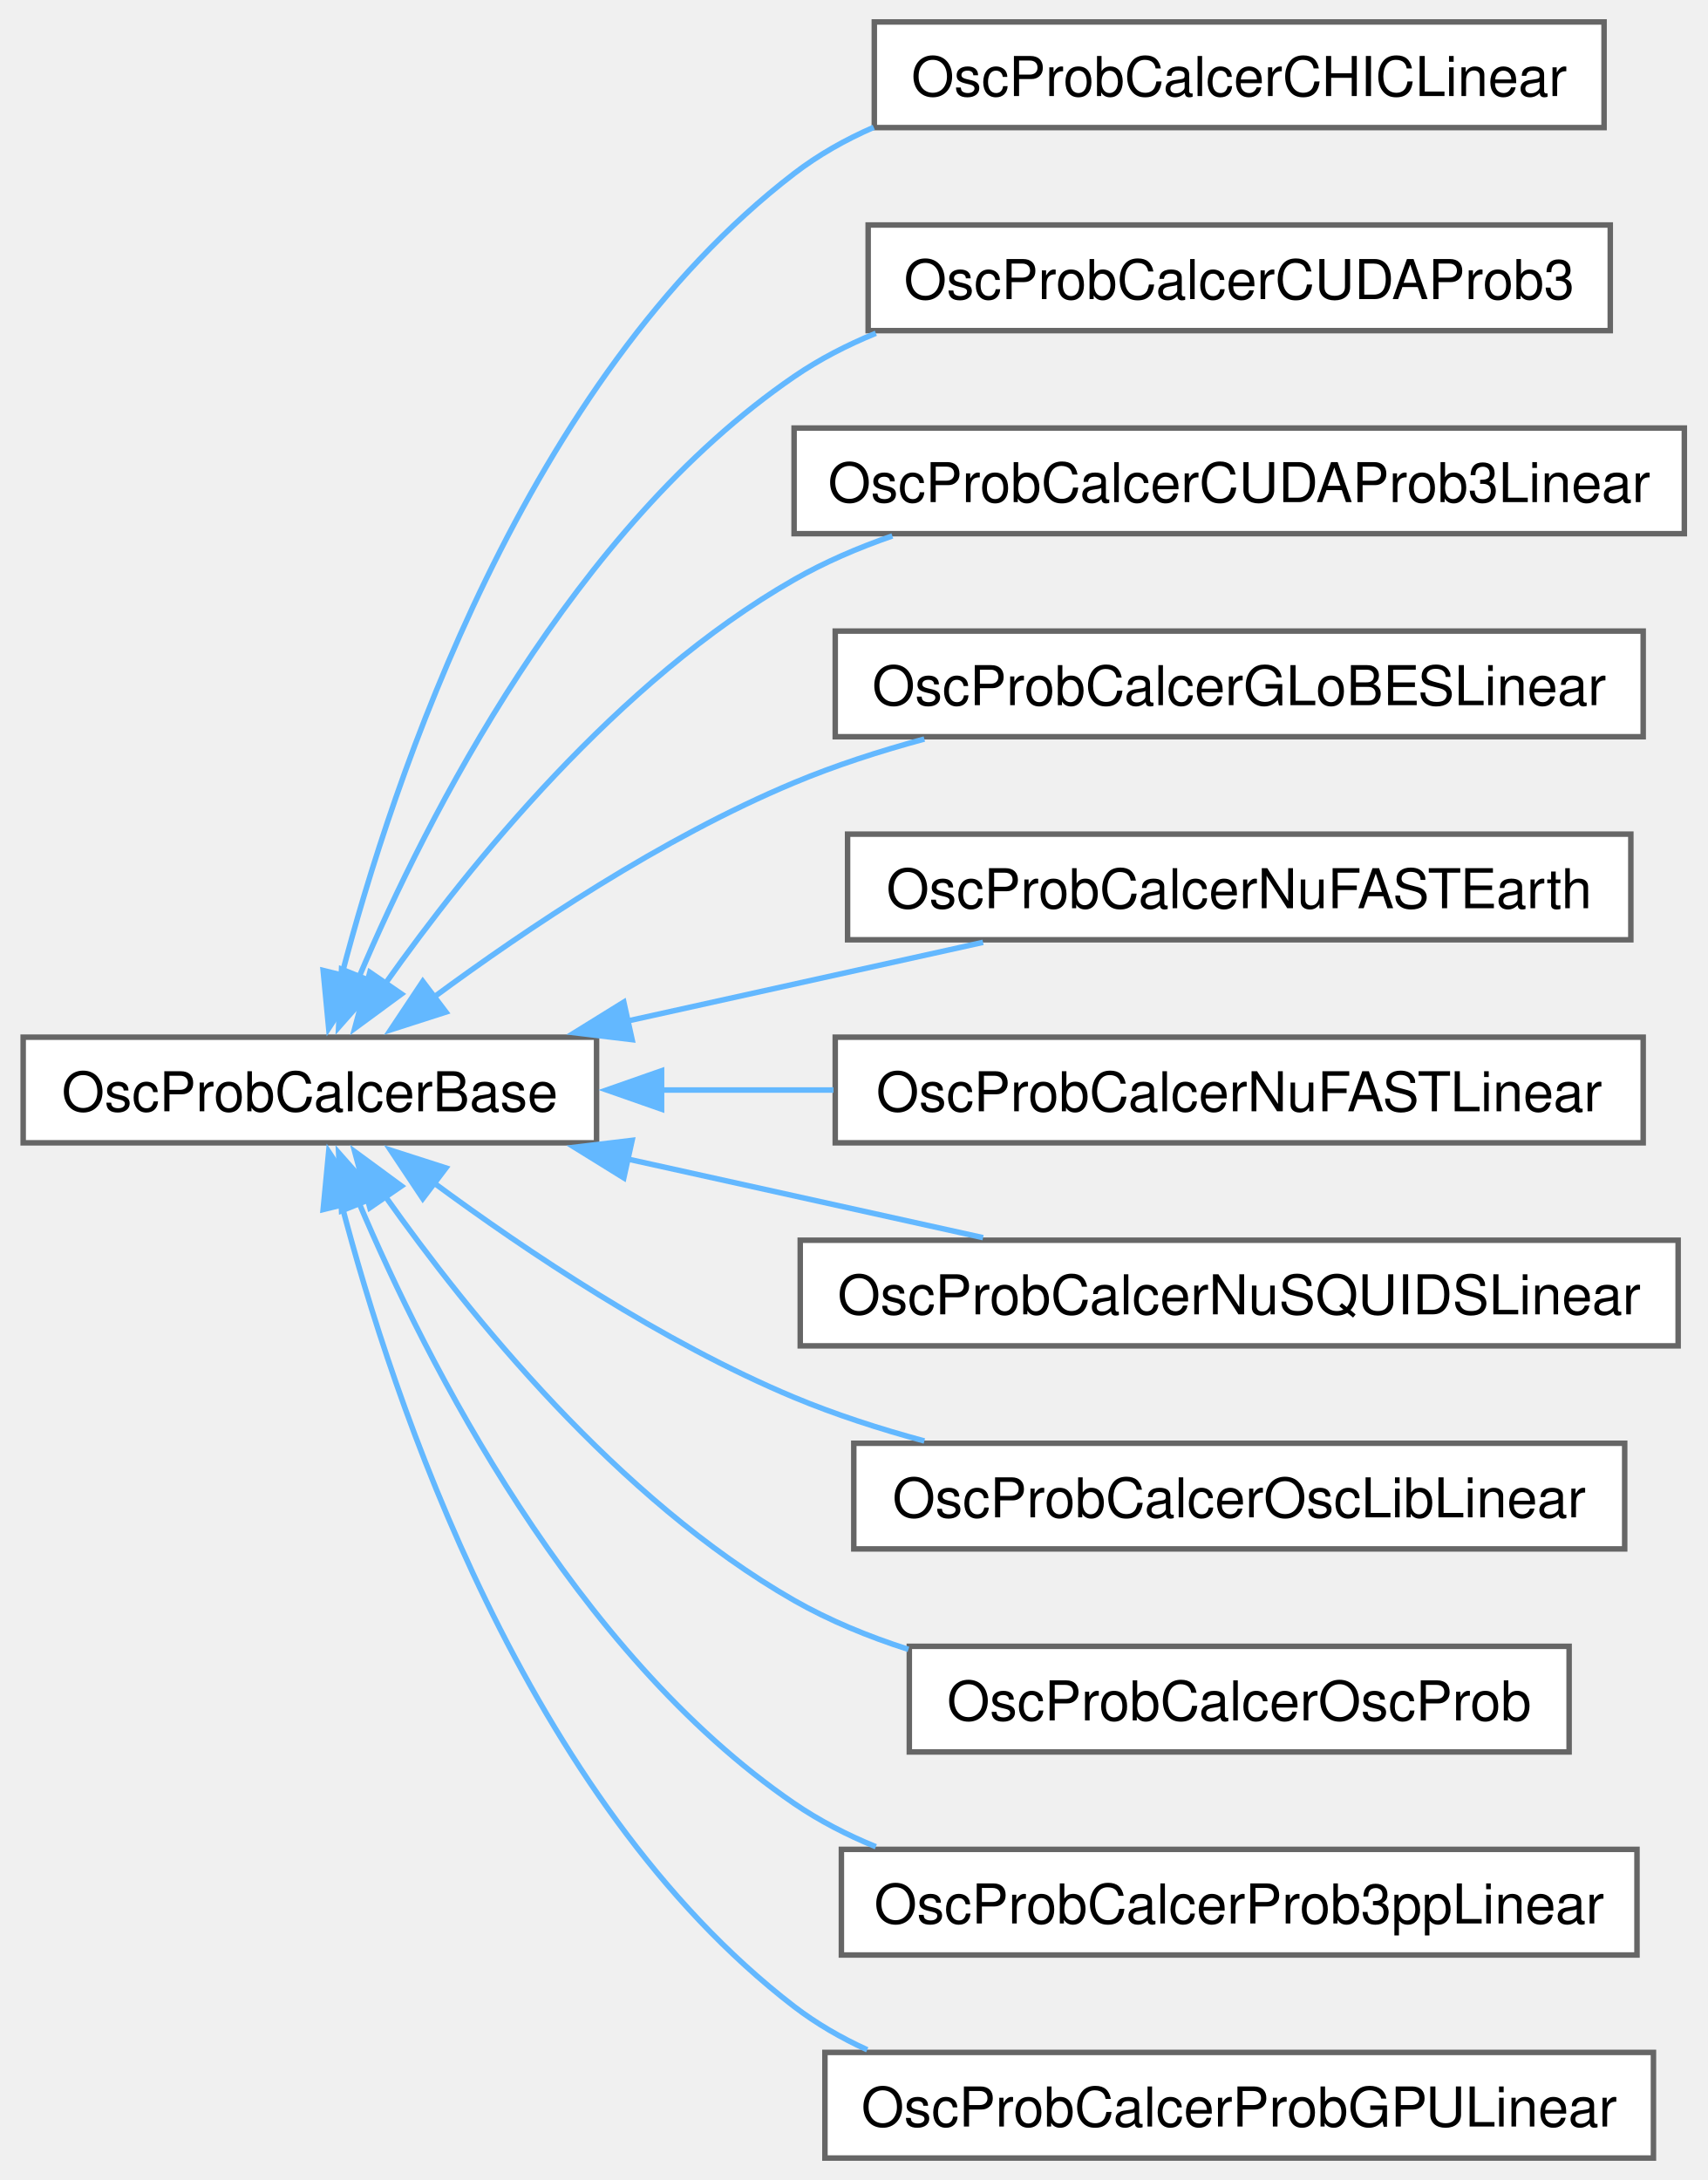
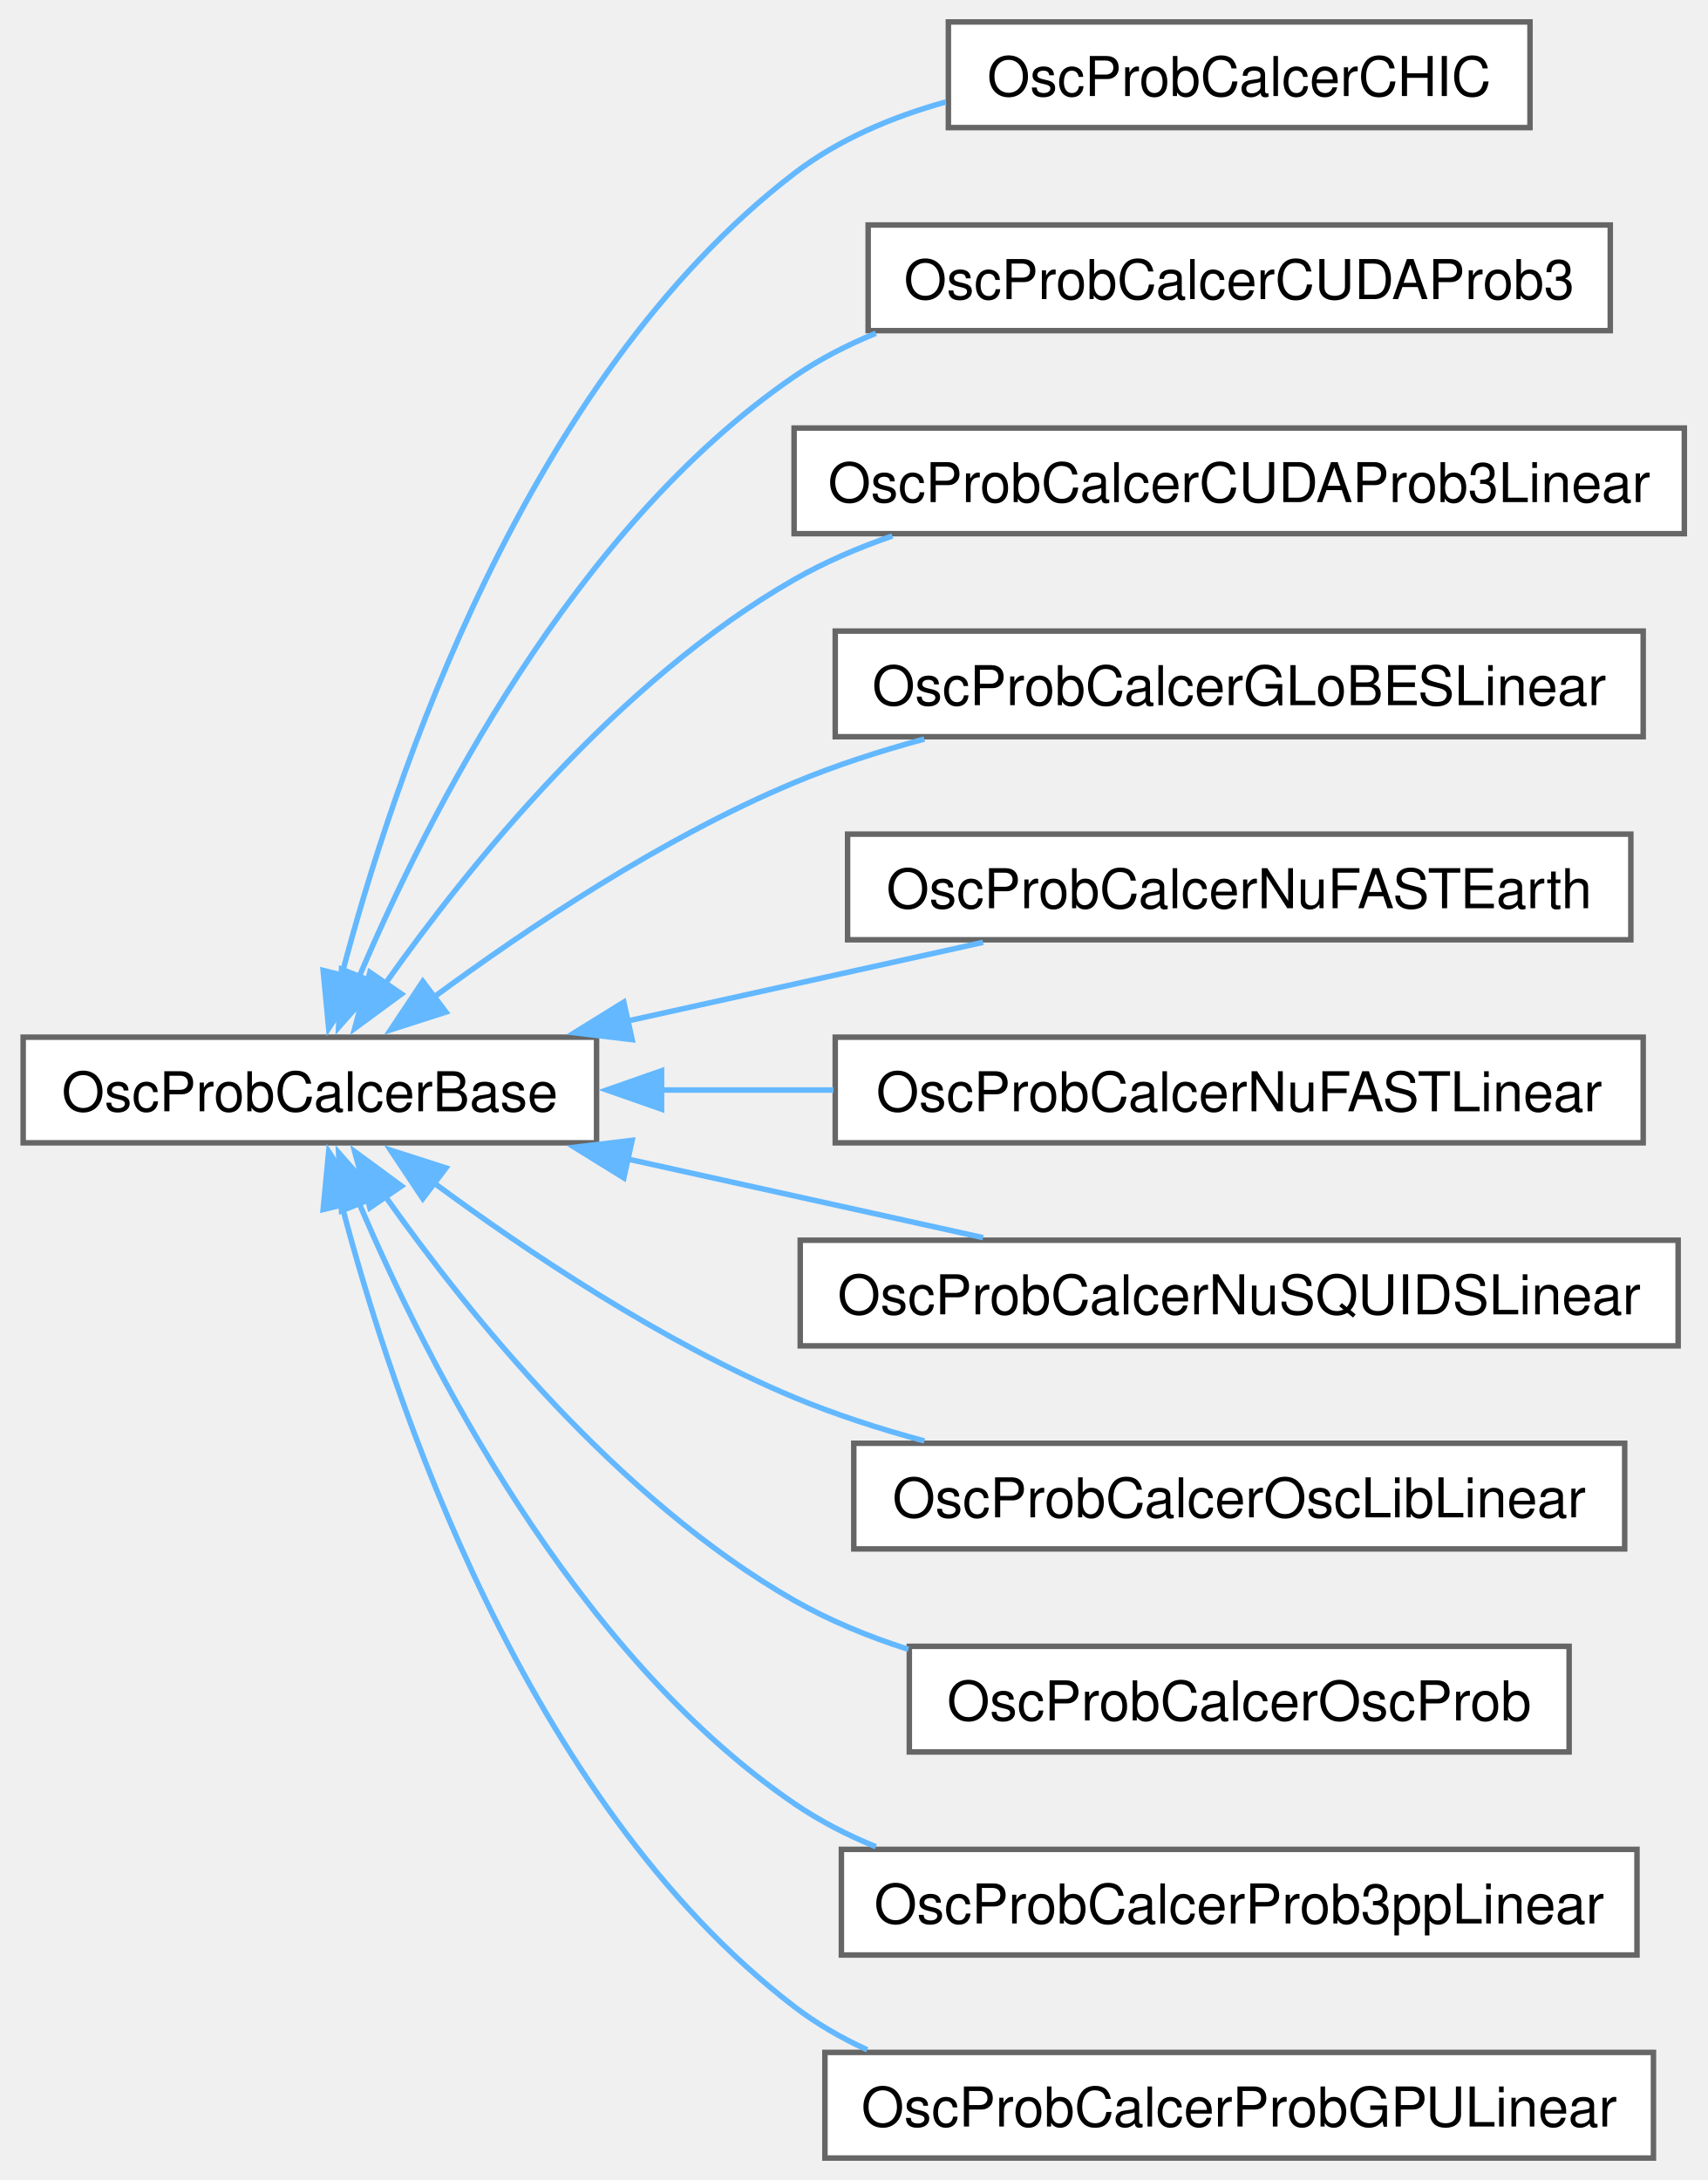
<svg xmlns="http://www.w3.org/2000/svg" xmlns:xlink="http://www.w3.org/1999/xlink" width="311pt" height="397pt" viewBox="0.00 0.00 310.75 397.25">
  <g id="graph0" class="graph" transform="scale(1 1) rotate(0) translate(4 393.25)">
    <g id="Node000000" class="node">
      <g id="a_Node000000">
        <a xlink:href="classOscProbCalcerBase.html" target="_top" xlink:title="Oscillation calculation engine (CUDAProb3, ProbGPU, Prob3++, etc.) implementation agnostic base class...">
          <polygon fill="white" stroke="#666666" points="104.5,-204.25 0,-204.25 0,-185 104.5,-185 104.5,-204.25" />
          <text text-anchor="middle" x="52.25" y="-190.75" font-family="Helvetica,sans-Serif" font-size="10.00">OscProbCalcerBase</text>
        </a>
      </g>
    </g>
    <g id="Node000001" class="node">
      <g id="a_Node000001">
-         <a xlink:href="classOscProbCalcerCHICLinear.html" target="_top" xlink:title="Oscillation calculation engine for linear propagation in CHIC.">
-           <polygon fill="white" stroke="#666666" points="288.12,-389.25 155.12,-389.25 155.12,-370 288.12,-370 288.12,-389.25" />
-           <text text-anchor="middle" x="221.62" y="-375.75" font-family="Helvetica,sans-Serif" font-size="10.00">OscProbCalcerCHICLinear</text>
+         <a xlink:href="classOscProbCalcerCHIC.html" target="_top" xlink:title="Oscillation calculation engine for linear propagation in CHIC.">
+           <polygon fill="white" stroke="#666666" points="274.62,-389.25 168.62,-389.25 168.62,-370 274.62,-370 274.62,-389.25" />
+           <text text-anchor="middle" x="221.62" y="-375.75" font-family="Helvetica,sans-Serif" font-size="10.00">OscProbCalcerCHIC</text>
        </a>
      </g>
    </g>
    <g id="edge4_Node000000_Node000001" class="edge">
      <g id="a_edge4_Node000000_Node000001">
        <a xlink:title=" ">
-           <path fill="none" stroke="#63b8ff" d="M58.01,-215.36C67.35,-251.08 91.54,-324.01 140.5,-361.62 144.91,-365.01 149.83,-367.79 155.02,-370.05" />
+           <path fill="none" stroke="#63b8ff" d="M58.01,-215.36C67.35,-251.08 91.54,-324.01 140.5,-361.62 148.53,-367.79 158.26,-371.92 168.15,-374.67" />
          <polygon fill="#63b8ff" stroke="#63b8ff" points="61.47,-214.74 55.68,-205.86 54.67,-216.41 61.47,-214.74" />
        </a>
      </g>
    </g>
    <g id="Node000002" class="node">
      <g id="a_Node000002">
        <a xlink:href="classOscProbCalcerCUDAProb3.html" target="_top" xlink:title="Oscillation calculation engine for linear and atmospheric propagation in CUDAProb3.">
          <polygon fill="white" stroke="#666666" points="289.25,-352.25 154,-352.25 154,-333 289.25,-333 289.25,-352.25" />
          <text text-anchor="middle" x="221.62" y="-338.75" font-family="Helvetica,sans-Serif" font-size="10.00">OscProbCalcerCUDAProb3</text>
        </a>
      </g>
    </g>
    <g id="edge5_Node000000_Node000002" class="edge">
      <g id="a_edge5_Node000000_Node000002">
        <a xlink:title=" ">
          <path fill="none" stroke="#63b8ff" d="M61.22,-215.23C73.6,-244.36 100.29,-297.09 140.5,-324.62 145.09,-327.77 150.14,-330.37 155.4,-332.52" />
          <polygon fill="#63b8ff" stroke="#63b8ff" points="64.51,-214.01 57.49,-206.06 58.02,-216.64 64.51,-214.01" />
        </a>
      </g>
    </g>
    <g id="Node000003" class="node">
      <g id="a_Node000003">
        <a xlink:href="classOscProbCalcerCUDAProb3Linear.html" target="_top" xlink:title="Oscillation calculation engine for linear propagation in CUDAProb3.">
          <polygon fill="white" stroke="#666666" points="302.75,-315.25 140.5,-315.25 140.5,-296 302.75,-296 302.75,-315.25" />
          <text text-anchor="middle" x="221.62" y="-301.75" font-family="Helvetica,sans-Serif" font-size="10.00">OscProbCalcerCUDAProb3Linear</text>
        </a>
      </g>
    </g>
    <g id="edge6_Node000000_Node000003" class="edge">
      <g id="a_edge6_Node000000_Node000003">
        <a xlink:title=" ">
          <path fill="none" stroke="#63b8ff" d="M65.99,-213.99C81.14,-235.41 108.45,-269.31 140.5,-287.62 146.07,-290.81 152.16,-293.43 158.41,-295.59" />
          <polygon fill="#63b8ff" stroke="#63b8ff" points="68.95,-212.12 60.42,-205.85 63.18,-216.08 68.95,-212.12" />
        </a>
      </g>
    </g>
    <g id="Node000004" class="node">
      <g id="a_Node000004">
        <a xlink:href="classOscProbCalcerGLoBESLinear.html" target="_top" xlink:title="Oscillation calculation engine for linear propagation in GLoBES.">
          <polygon fill="white" stroke="#666666" points="295.25,-278.25 148,-278.25 148,-259 295.25,-259 295.25,-278.25" />
          <text text-anchor="middle" x="221.62" y="-264.75" font-family="Helvetica,sans-Serif" font-size="10.00">OscProbCalcerGLoBESLinear</text>
        </a>
      </g>
    </g>
    <g id="edge7_Node000000_Node000004" class="edge">
      <g id="a_edge7_Node000000_Node000004">
        <a xlink:title=" ">
          <path fill="none" stroke="#63b8ff" d="M74.79,-211.5C91.76,-224.02 116.48,-240.59 140.5,-250.62 148,-253.76 156.13,-256.39 164.24,-258.58" />
          <polygon fill="#63b8ff" stroke="#63b8ff" points="77.05,-208.83 66.96,-205.59 72.83,-214.41 77.05,-208.83" />
        </a>
      </g>
    </g>
    <g id="Node000005" class="node">
      <g id="a_Node000005">
        <a xlink:href="classOscProbCalcerNuFASTEarth.html" target="_top" xlink:title="Oscillation calculation engine for linear propagation in NuFAST.">
          <polygon fill="white" stroke="#666666" points="293,-241.25 150.25,-241.25 150.25,-222 293,-222 293,-241.25" />
          <text text-anchor="middle" x="221.62" y="-227.75" font-family="Helvetica,sans-Serif" font-size="10.00">OscProbCalcerNuFASTEarth</text>
        </a>
      </g>
    </g>
    <g id="edge8_Node000000_Node000005" class="edge">
      <g id="a_edge8_Node000000_Node000005">
        <a xlink:title=" ">
          <path fill="none" stroke="#63b8ff" d="M110.1,-207.19C131.24,-211.87 154.93,-217.1 174.94,-221.53" />
          <polygon fill="#63b8ff" stroke="#63b8ff" points="110.98,-203.8 100.46,-205.06 109.47,-210.64 110.98,-203.8" />
        </a>
      </g>
    </g>
    <g id="Node000006" class="node">
      <g id="a_Node000006">
        <a xlink:href="classOscProbCalcerNuFASTLinear.html" target="_top" xlink:title="Oscillation calculation engine for linear propagation in NuFAST.">
          <polygon fill="white" stroke="#666666" points="295.25,-204.25 148,-204.25 148,-185 295.25,-185 295.25,-204.25" />
          <text text-anchor="middle" x="221.62" y="-190.75" font-family="Helvetica,sans-Serif" font-size="10.00">OscProbCalcerNuFASTLinear</text>
        </a>
      </g>
    </g>
    <g id="edge9_Node000000_Node000006" class="edge">
      <g id="a_edge9_Node000000_Node000006">
        <a xlink:title=" ">
          <path fill="none" stroke="#63b8ff" d="M116.2,-194.62C126.47,-194.62 137.19,-194.62 147.68,-194.62" />
          <polygon fill="#63b8ff" stroke="#63b8ff" points="116.35,-191.13 106.35,-194.63 116.35,-198.13 116.35,-191.13" />
        </a>
      </g>
    </g>
    <g id="Node000007" class="node">
      <g id="a_Node000007">
        <a xlink:href="classOscProbCalcerNuSQUIDSLinear.html" target="_top" xlink:title="Oscillation calculation engine for linear propagation in NuSQUIDS.">
          <polygon fill="white" stroke="#666666" points="301.62,-167.25 141.62,-167.25 141.62,-148 301.62,-148 301.62,-167.25" />
          <text text-anchor="middle" x="221.62" y="-153.75" font-family="Helvetica,sans-Serif" font-size="10.00">OscProbCalcerNuSQUIDSLinear</text>
        </a>
      </g>
    </g>
    <g id="edge10_Node000000_Node000007" class="edge">
      <g id="a_edge10_Node000000_Node000007">
        <a xlink:title=" ">
          <path fill="none" stroke="#63b8ff" d="M110.1,-182.06C131.24,-177.38 154.93,-172.15 174.94,-167.72" />
          <polygon fill="#63b8ff" stroke="#63b8ff" points="109.47,-178.61 100.46,-184.19 110.98,-185.45 109.47,-178.61" />
        </a>
      </g>
    </g>
    <g id="Node000008" class="node">
      <g id="a_Node000008">
        <a xlink:href="classOscProbCalcerOscLibLinear.html" target="_top" xlink:title="Oscillation calculation engine for linear propagation in OscLibLinear.">
          <polygon fill="white" stroke="#666666" points="291.88,-130.25 151.38,-130.25 151.38,-111 291.88,-111 291.88,-130.25" />
          <text text-anchor="middle" x="221.62" y="-116.75" font-family="Helvetica,sans-Serif" font-size="10.00">OscProbCalcerOscLibLinear</text>
        </a>
      </g>
    </g>
    <g id="edge11_Node000000_Node000008" class="edge">
      <g id="a_edge11_Node000000_Node000008">
        <a xlink:title=" ">
          <path fill="none" stroke="#63b8ff" d="M74.79,-177.75C91.76,-165.23 116.48,-148.66 140.5,-138.62 148,-135.49 156.13,-132.86 164.24,-130.67" />
          <polygon fill="#63b8ff" stroke="#63b8ff" points="72.83,-174.84 66.96,-183.66 77.05,-180.42 72.83,-174.84" />
        </a>
      </g>
    </g>
    <g id="Node000009" class="node">
      <g id="a_Node000009">
        <a xlink:href="classOscProbCalcerOscProb.html" target="_top" xlink:title="Oscillation calculation engine for propagation in OscProb.">
          <polygon fill="white" stroke="#666666" points="281.75,-93.25 161.5,-93.25 161.5,-74 281.75,-74 281.75,-93.25" />
          <text text-anchor="middle" x="221.62" y="-79.75" font-family="Helvetica,sans-Serif" font-size="10.00">OscProbCalcerOscProb</text>
        </a>
      </g>
    </g>
    <g id="edge12_Node000000_Node000009" class="edge">
      <g id="a_edge12_Node000000_Node000009">
        <a xlink:title=" ">
          <path fill="none" stroke="#63b8ff" d="M65.99,-175.26C81.14,-153.84 108.45,-119.94 140.5,-101.62 146.94,-97.95 154.06,-95.02 161.34,-92.69" />
          <polygon fill="#63b8ff" stroke="#63b8ff" points="63.18,-173.17 60.42,-183.4 68.95,-177.13 63.18,-173.17" />
        </a>
      </g>
    </g>
    <g id="Node000010" class="node">
      <g id="a_Node000010">
        <a xlink:href="classOscProbCalcerProb3ppLinear.html" target="_top" xlink:title="Oscillation calculation engine for linear propagation in Prob3pp.">
          <polygon fill="white" stroke="#666666" points="294.12,-56.25 149.12,-56.25 149.12,-37 294.12,-37 294.12,-56.25" />
          <text text-anchor="middle" x="221.62" y="-42.75" font-family="Helvetica,sans-Serif" font-size="10.00">OscProbCalcerProb3ppLinear</text>
        </a>
      </g>
    </g>
    <g id="edge13_Node000000_Node000010" class="edge">
      <g id="a_edge13_Node000000_Node000010">
        <a xlink:title=" ">
          <path fill="none" stroke="#63b8ff" d="M61.22,-174.02C73.6,-144.89 100.29,-92.16 140.5,-64.62 145.09,-61.48 150.14,-58.88 155.4,-56.73" />
          <polygon fill="#63b8ff" stroke="#63b8ff" points="58.02,-172.61 57.49,-183.19 64.51,-175.24 58.02,-172.61" />
        </a>
      </g>
    </g>
    <g id="Node000011" class="node">
      <g id="a_Node000011">
        <a xlink:href="classOscProbCalcerProbGPULinear.html" target="_top" xlink:title="Oscillation calculation engine for linear propagation in ProbGPU.">
          <polygon fill="white" stroke="#666666" points="297.12,-19.25 146.12,-19.25 146.12,0 297.12,0 297.12,-19.25" />
          <text text-anchor="middle" x="221.62" y="-5.75" font-family="Helvetica,sans-Serif" font-size="10.00">OscProbCalcerProbGPULinear</text>
        </a>
      </g>
    </g>
    <g id="edge14_Node000000_Node000011" class="edge">
      <g id="a_edge14_Node000000_Node000011">
        <a xlink:title=" ">
          <path fill="none" stroke="#63b8ff" d="M58.01,-173.89C67.35,-138.17 91.54,-65.24 140.5,-27.62 144.57,-24.5 149.08,-21.89 153.83,-19.73" />
          <polygon fill="#63b8ff" stroke="#63b8ff" points="54.67,-172.84 55.68,-183.39 61.47,-174.51 54.67,-172.84" />
        </a>
      </g>
    </g>
  </g>
</svg>
